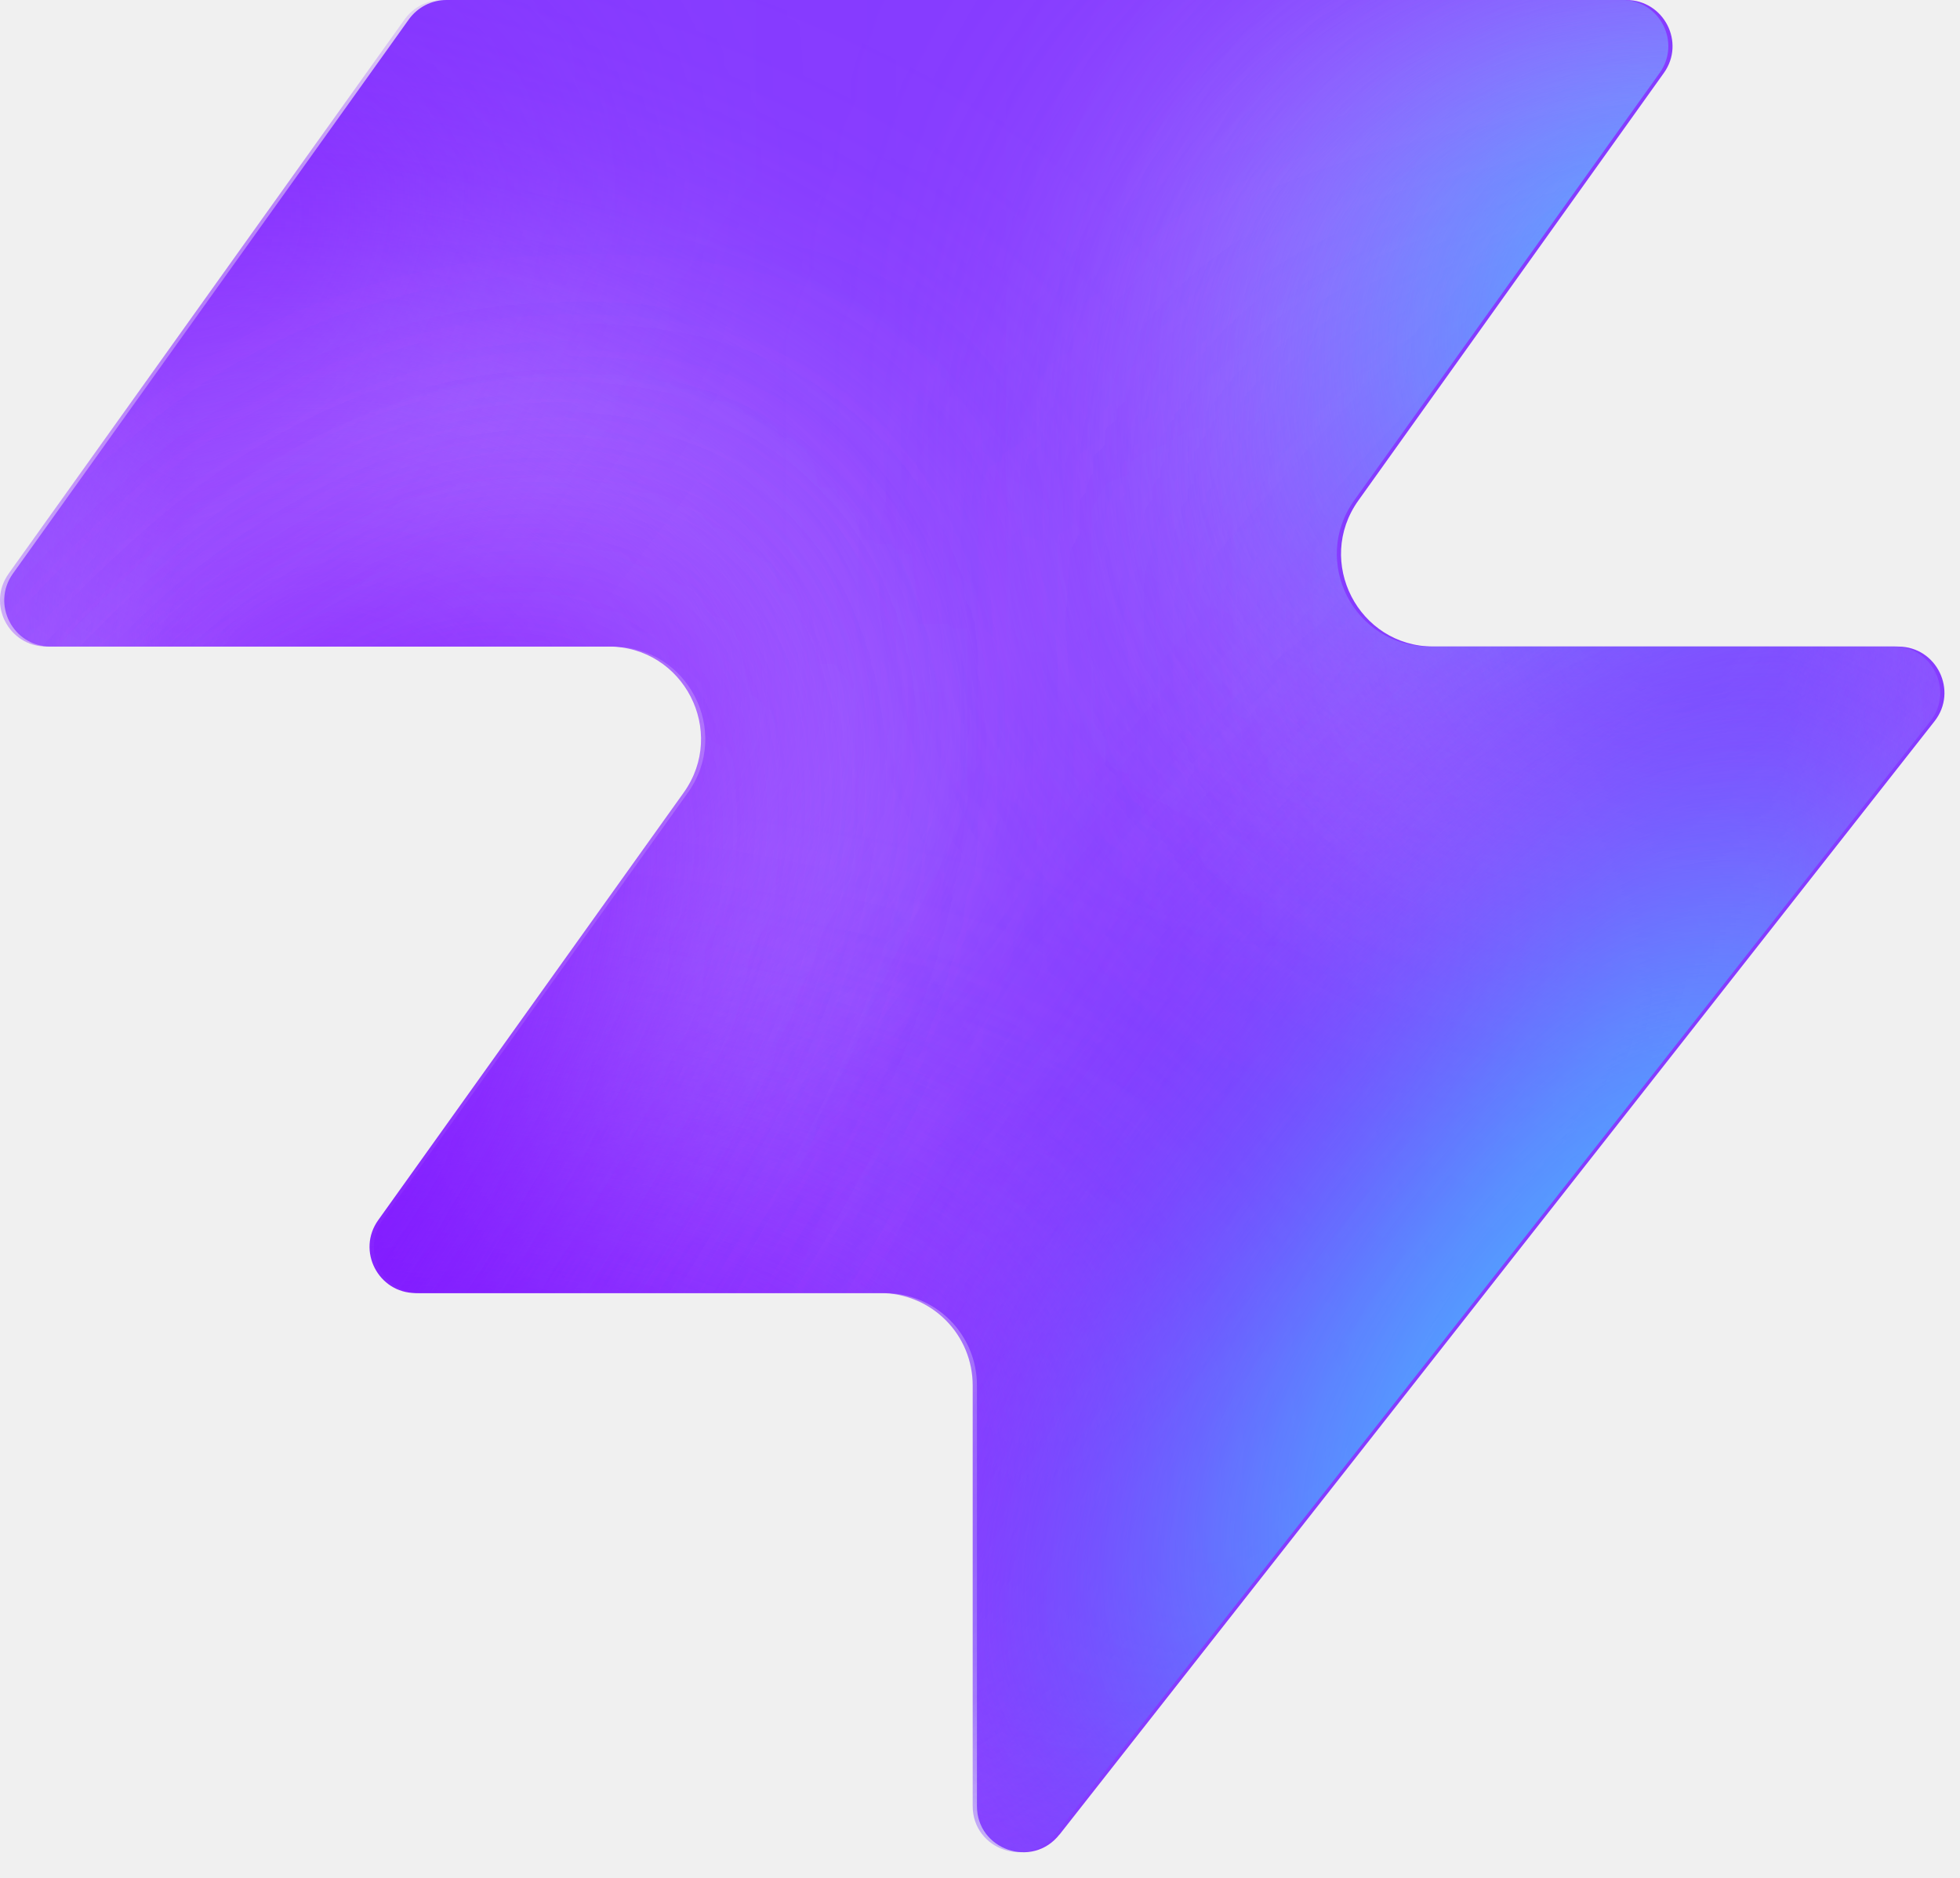
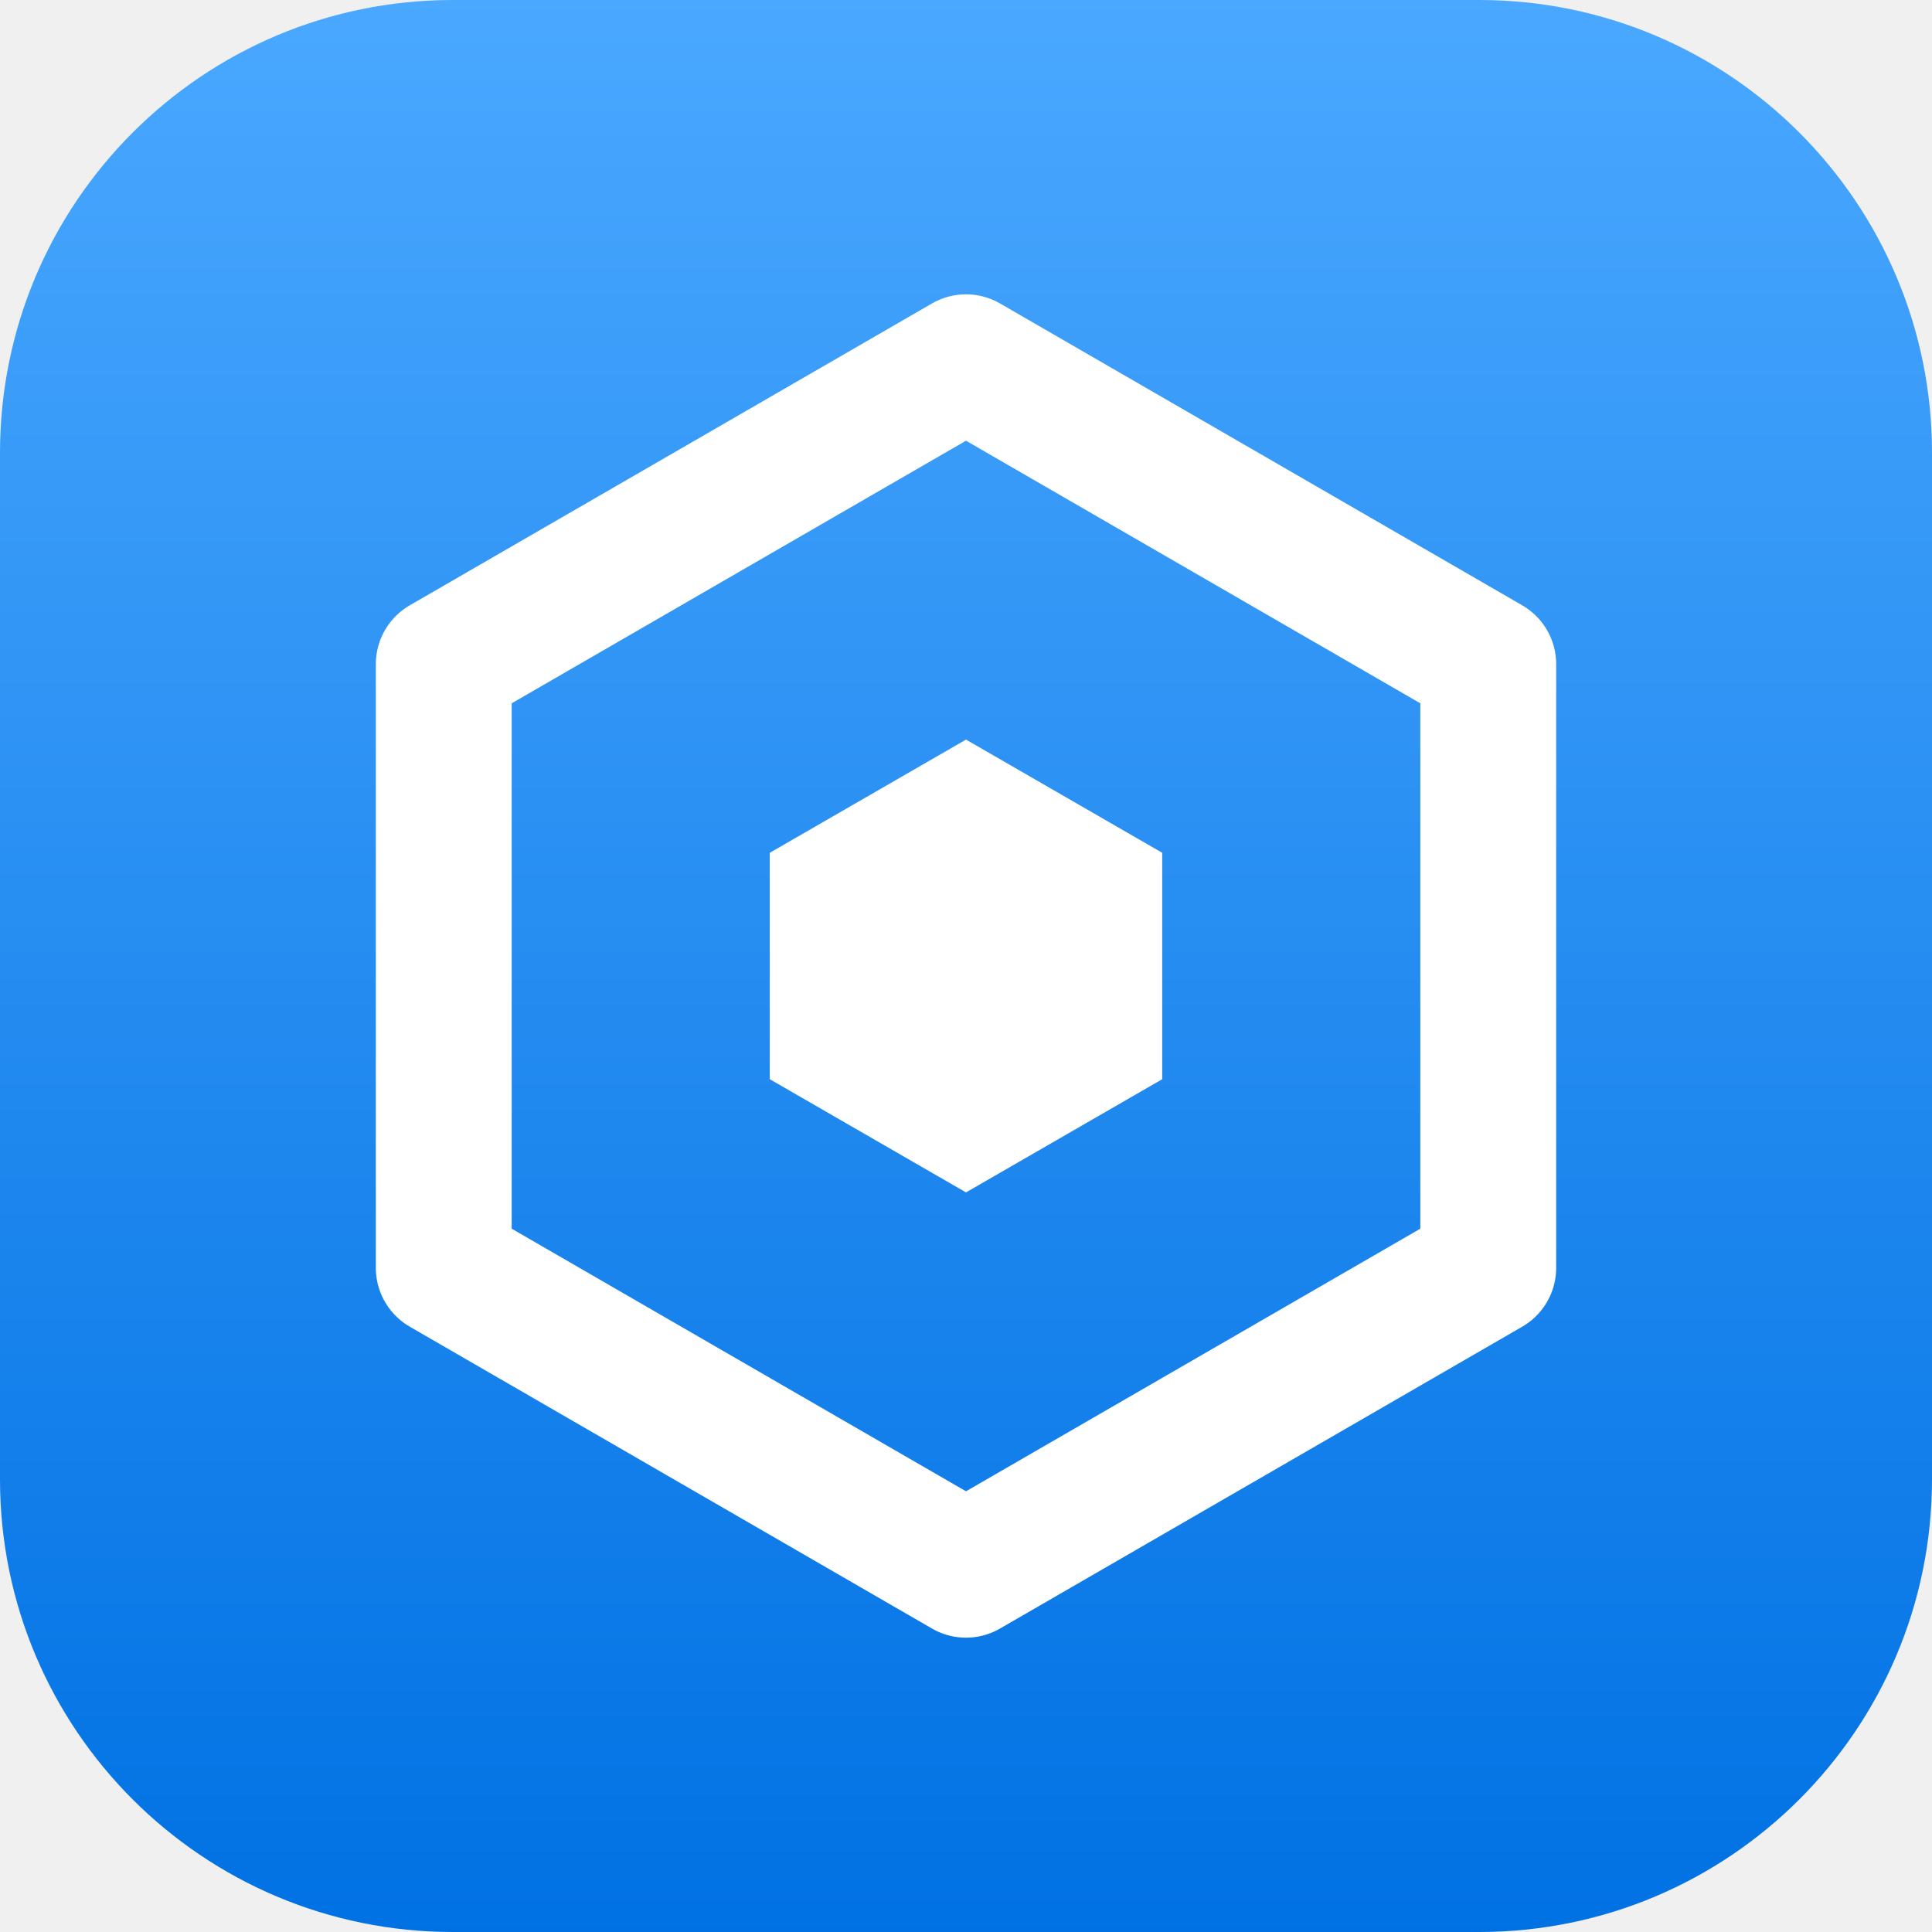
- <svg xmlns="http://www.w3.org/2000/svg" width="48" height="46" fill="none" viewBox="0 0 48 46">
-   <path fill="#863bff" d="M25.946 44.938c-.664.845-2.021.375-2.021-.698V33.937a2.26 2.26 0 0 0-2.262-2.262H10.287c-.92 0-1.456-1.04-.92-1.788l7.48-10.471c1.07-1.497 0-3.578-1.842-3.578H1.237c-.92 0-1.456-1.04-.92-1.788L10.013.474c.214-.297.556-.474.92-.474h28.894c.92 0 1.456 1.04.92 1.788l-7.48 10.471c-1.07 1.498 0 3.579 1.842 3.579h11.377c.943 0 1.473 1.088.89 1.83L25.947 44.94z" style="fill:#863bff;fill:color(display-p3 .525 .23 1);fill-opacity:1" />
-   <mask id="a" width="48" height="46" x="0" y="0" maskUnits="userSpaceOnUse" style="mask-type:alpha">
-     <path fill="#000" d="M25.842 44.938c-.664.844-2.021.375-2.021-.698V33.937a2.26 2.26 0 0 0-2.262-2.262H10.183c-.92 0-1.456-1.04-.92-1.788l7.48-10.471c1.07-1.498 0-3.579-1.842-3.579H1.133c-.92 0-1.456-1.04-.92-1.787L9.91.473c.214-.297.556-.474.92-.474h28.894c.92 0 1.456 1.04.92 1.788l-7.48 10.471c-1.07 1.498 0 3.578 1.842 3.578h11.377c.943 0 1.473 1.088.89 1.832L25.843 44.94z" style="fill:#000;fill-opacity:1" />
-   </mask>
-   <g mask="url(#a)">
-     <g filter="url(#b)">
-       <ellipse cx="5.508" cy="14.704" fill="#ede6ff" rx="5.508" ry="14.704" style="fill:#ede6ff;fill:color(display-p3 .927 .903 1);fill-opacity:1" transform="matrix(.00324 1 1 -.00324 -4.47 31.516)" />
-     </g>
-     <g filter="url(#c)">
-       <ellipse cx="10.399" cy="29.851" fill="#ede6ff" rx="10.399" ry="29.851" style="fill:#ede6ff;fill:color(display-p3 .927 .903 1);fill-opacity:1" transform="matrix(.00324 1 1 -.00324 -39.328 7.883)" />
-     </g>
-     <g filter="url(#d)">
-       <ellipse cx="5.508" cy="30.487" fill="#7e14ff" rx="5.508" ry="30.487" style="fill:#7e14ff;fill:color(display-p3 .492 .077 1);fill-opacity:1" transform="rotate(89.814 -25.913 -14.639)scale(1 -1)" />
-     </g>
-     <g filter="url(#e)">
-       <ellipse cx="5.508" cy="30.599" fill="#7e14ff" rx="5.508" ry="30.599" style="fill:#7e14ff;fill:color(display-p3 .492 .077 1);fill-opacity:1" transform="rotate(89.814 -32.644 -3.334)scale(1 -1)" />
-     </g>
-     <g filter="url(#f)">
-       <ellipse cx="5.508" cy="30.599" fill="#7e14ff" rx="5.508" ry="30.599" style="fill:#7e14ff;fill:color(display-p3 .492 .077 1);fill-opacity:1" transform="matrix(.00324 1 1 -.00324 -34.34 30.47)" />
-     </g>
-     <g filter="url(#g)">
-       <ellipse cx="14.072" cy="22.078" fill="#ede6ff" rx="14.072" ry="22.078" style="fill:#ede6ff;fill:color(display-p3 .927 .903 1);fill-opacity:1" transform="rotate(93.35 24.506 48.493)scale(-1 1)" />
-     </g>
-     <g filter="url(#h)">
-       <ellipse cx="3.47" cy="21.501" fill="#7e14ff" rx="3.47" ry="21.501" style="fill:#7e14ff;fill:color(display-p3 .492 .077 1);fill-opacity:1" transform="rotate(89.009 28.708 47.59)scale(-1 1)" />
-     </g>
-     <g filter="url(#i)">
-       <ellipse cx="3.47" cy="21.501" fill="#7e14ff" rx="3.47" ry="21.501" style="fill:#7e14ff;fill:color(display-p3 .492 .077 1);fill-opacity:1" transform="rotate(89.009 28.708 47.59)scale(-1 1)" />
-     </g>
-     <g filter="url(#j)">
-       <ellipse cx=".387" cy="8.972" fill="#7e14ff" rx="4.407" ry="29.108" style="fill:#7e14ff;fill:color(display-p3 .492 .077 1);fill-opacity:1" transform="rotate(39.51 .387 8.972)" />
-     </g>
-     <g filter="url(#k)">
-       <ellipse cx="47.523" cy="-6.092" fill="#7e14ff" rx="4.407" ry="29.108" style="fill:#7e14ff;fill:color(display-p3 .492 .077 1);fill-opacity:1" transform="rotate(37.892 47.523 -6.092)" />
-     </g>
-     <g filter="url(#l)">
-       <ellipse cx="41.412" cy="6.333" fill="#47bfff" rx="5.971" ry="9.665" style="fill:#47bfff;fill:color(display-p3 .28 .748 1);fill-opacity:1" transform="rotate(37.892 41.412 6.333)" />
-     </g>
-     <g filter="url(#m)">
-       <ellipse cx="-1.879" cy="38.332" fill="#7e14ff" rx="4.407" ry="29.108" style="fill:#7e14ff;fill:color(display-p3 .492 .077 1);fill-opacity:1" transform="rotate(37.892 -1.88 38.332)" />
-     </g>
-     <g filter="url(#n)">
-       <ellipse cx="-1.879" cy="38.332" fill="#7e14ff" rx="4.407" ry="29.108" style="fill:#7e14ff;fill:color(display-p3 .492 .077 1);fill-opacity:1" transform="rotate(37.892 -1.88 38.332)" />
-     </g>
-     <g filter="url(#o)">
-       <ellipse cx="35.651" cy="29.907" fill="#7e14ff" rx="4.407" ry="29.108" style="fill:#7e14ff;fill:color(display-p3 .492 .077 1);fill-opacity:1" transform="rotate(37.892 35.651 29.907)" />
-     </g>
-     <g filter="url(#p)">
-       <ellipse cx="38.418" cy="32.4" fill="#47bfff" rx="5.971" ry="15.297" style="fill:#47bfff;fill:color(display-p3 .28 .748 1);fill-opacity:1" transform="rotate(37.892 38.418 32.4)" />
-     </g>
-   </g>
+ <svg xmlns="http://www.w3.org/2000/svg" viewBox="0 0 64 64">
  <defs>
-     <filter id="b" width="60.045" height="41.654" x="-19.77" y="16.149" color-interpolation-filters="sRGB" filterUnits="userSpaceOnUse">
-       <feFlood flood-opacity="0" result="BackgroundImageFix" />
-       <feBlend in="SourceGraphic" in2="BackgroundImageFix" result="shape" />
-       <feGaussianBlur result="effect1_foregroundBlur_2002_17158" stdDeviation="7.659" />
-     </filter>
-     <filter id="c" width="90.34" height="51.437" x="-54.613" y="-7.533" color-interpolation-filters="sRGB" filterUnits="userSpaceOnUse">
-       <feFlood flood-opacity="0" result="BackgroundImageFix" />
-       <feBlend in="SourceGraphic" in2="BackgroundImageFix" result="shape" />
-       <feGaussianBlur result="effect1_foregroundBlur_2002_17158" stdDeviation="7.659" />
-     </filter>
-     <filter id="d" width="79.355" height="29.4" x="-49.64" y="2.03" color-interpolation-filters="sRGB" filterUnits="userSpaceOnUse">
-       <feFlood flood-opacity="0" result="BackgroundImageFix" />
-       <feBlend in="SourceGraphic" in2="BackgroundImageFix" result="shape" />
-       <feGaussianBlur result="effect1_foregroundBlur_2002_17158" stdDeviation="4.596" />
-     </filter>
-     <filter id="e" width="79.579" height="29.4" x="-45.045" y="20.029" color-interpolation-filters="sRGB" filterUnits="userSpaceOnUse">
-       <feFlood flood-opacity="0" result="BackgroundImageFix" />
-       <feBlend in="SourceGraphic" in2="BackgroundImageFix" result="shape" />
-       <feGaussianBlur result="effect1_foregroundBlur_2002_17158" stdDeviation="4.596" />
-     </filter>
-     <filter id="f" width="79.579" height="29.4" x="-43.513" y="21.178" color-interpolation-filters="sRGB" filterUnits="userSpaceOnUse">
-       <feFlood flood-opacity="0" result="BackgroundImageFix" />
-       <feBlend in="SourceGraphic" in2="BackgroundImageFix" result="shape" />
-       <feGaussianBlur result="effect1_foregroundBlur_2002_17158" stdDeviation="4.596" />
-     </filter>
-     <filter id="g" width="74.749" height="58.852" x="15.756" y="-17.901" color-interpolation-filters="sRGB" filterUnits="userSpaceOnUse">
-       <feFlood flood-opacity="0" result="BackgroundImageFix" />
-       <feBlend in="SourceGraphic" in2="BackgroundImageFix" result="shape" />
-       <feGaussianBlur result="effect1_foregroundBlur_2002_17158" stdDeviation="7.659" />
-     </filter>
-     <filter id="h" width="61.377" height="25.362" x="23.548" y="2.284" color-interpolation-filters="sRGB" filterUnits="userSpaceOnUse">
-       <feFlood flood-opacity="0" result="BackgroundImageFix" />
-       <feBlend in="SourceGraphic" in2="BackgroundImageFix" result="shape" />
-       <feGaussianBlur result="effect1_foregroundBlur_2002_17158" stdDeviation="4.596" />
-     </filter>
-     <filter id="i" width="61.377" height="25.362" x="23.548" y="2.284" color-interpolation-filters="sRGB" filterUnits="userSpaceOnUse">
-       <feFlood flood-opacity="0" result="BackgroundImageFix" />
-       <feBlend in="SourceGraphic" in2="BackgroundImageFix" result="shape" />
-       <feGaussianBlur result="effect1_foregroundBlur_2002_17158" stdDeviation="4.596" />
-     </filter>
-     <filter id="j" width="56.045" height="63.649" x="-27.636" y="-22.853" color-interpolation-filters="sRGB" filterUnits="userSpaceOnUse">
-       <feFlood flood-opacity="0" result="BackgroundImageFix" />
-       <feBlend in="SourceGraphic" in2="BackgroundImageFix" result="shape" />
-       <feGaussianBlur result="effect1_foregroundBlur_2002_17158" stdDeviation="4.596" />
-     </filter>
-     <filter id="k" width="54.814" height="64.646" x="20.116" y="-38.415" color-interpolation-filters="sRGB" filterUnits="userSpaceOnUse">
-       <feFlood flood-opacity="0" result="BackgroundImageFix" />
-       <feBlend in="SourceGraphic" in2="BackgroundImageFix" result="shape" />
-       <feGaussianBlur result="effect1_foregroundBlur_2002_17158" stdDeviation="4.596" />
-     </filter>
-     <filter id="l" width="33.541" height="35.313" x="24.641" y="-11.323" color-interpolation-filters="sRGB" filterUnits="userSpaceOnUse">
-       <feFlood flood-opacity="0" result="BackgroundImageFix" />
-       <feBlend in="SourceGraphic" in2="BackgroundImageFix" result="shape" />
-       <feGaussianBlur result="effect1_foregroundBlur_2002_17158" stdDeviation="4.596" />
-     </filter>
-     <filter id="m" width="54.814" height="64.646" x="-29.286" y="6.009" color-interpolation-filters="sRGB" filterUnits="userSpaceOnUse">
-       <feFlood flood-opacity="0" result="BackgroundImageFix" />
-       <feBlend in="SourceGraphic" in2="BackgroundImageFix" result="shape" />
-       <feGaussianBlur result="effect1_foregroundBlur_2002_17158" stdDeviation="4.596" />
-     </filter>
-     <filter id="n" width="54.814" height="64.646" x="-29.286" y="6.009" color-interpolation-filters="sRGB" filterUnits="userSpaceOnUse">
-       <feFlood flood-opacity="0" result="BackgroundImageFix" />
-       <feBlend in="SourceGraphic" in2="BackgroundImageFix" result="shape" />
-       <feGaussianBlur result="effect1_foregroundBlur_2002_17158" stdDeviation="4.596" />
-     </filter>
-     <filter id="o" width="54.814" height="64.646" x="8.244" y="-2.416" color-interpolation-filters="sRGB" filterUnits="userSpaceOnUse">
-       <feFlood flood-opacity="0" result="BackgroundImageFix" />
-       <feBlend in="SourceGraphic" in2="BackgroundImageFix" result="shape" />
-       <feGaussianBlur result="effect1_foregroundBlur_2002_17158" stdDeviation="4.596" />
-     </filter>
-     <filter id="p" width="39.409" height="43.623" x="18.713" y="10.588" color-interpolation-filters="sRGB" filterUnits="userSpaceOnUse">
-       <feFlood flood-opacity="0" result="BackgroundImageFix" />
-       <feBlend in="SourceGraphic" in2="BackgroundImageFix" result="shape" />
-       <feGaussianBlur result="effect1_foregroundBlur_2002_17158" stdDeviation="4.596" />
-     </filter>
+     <linearGradient id="g" x1="0" y1="0" x2="0" y2="1">
+       <stop offset="0" stop-color="#4aa8ff" />
+       <stop offset="1" stop-color="#0071e3" />
+     </linearGradient>
  </defs>
+   <rect width="64" height="64" rx="15" fill="url(#g)" />
+   <path d="M32 12 49.3 22v20L32 52 14.7 42V22z" fill="none" stroke="#fff" stroke-width="4.5" stroke-linejoin="round" />
+   <path d="M32 24.5 38.5 28.25v7.5L32 39.5l-6.5-3.75v-7.5z" fill="#fff" />
</svg>
